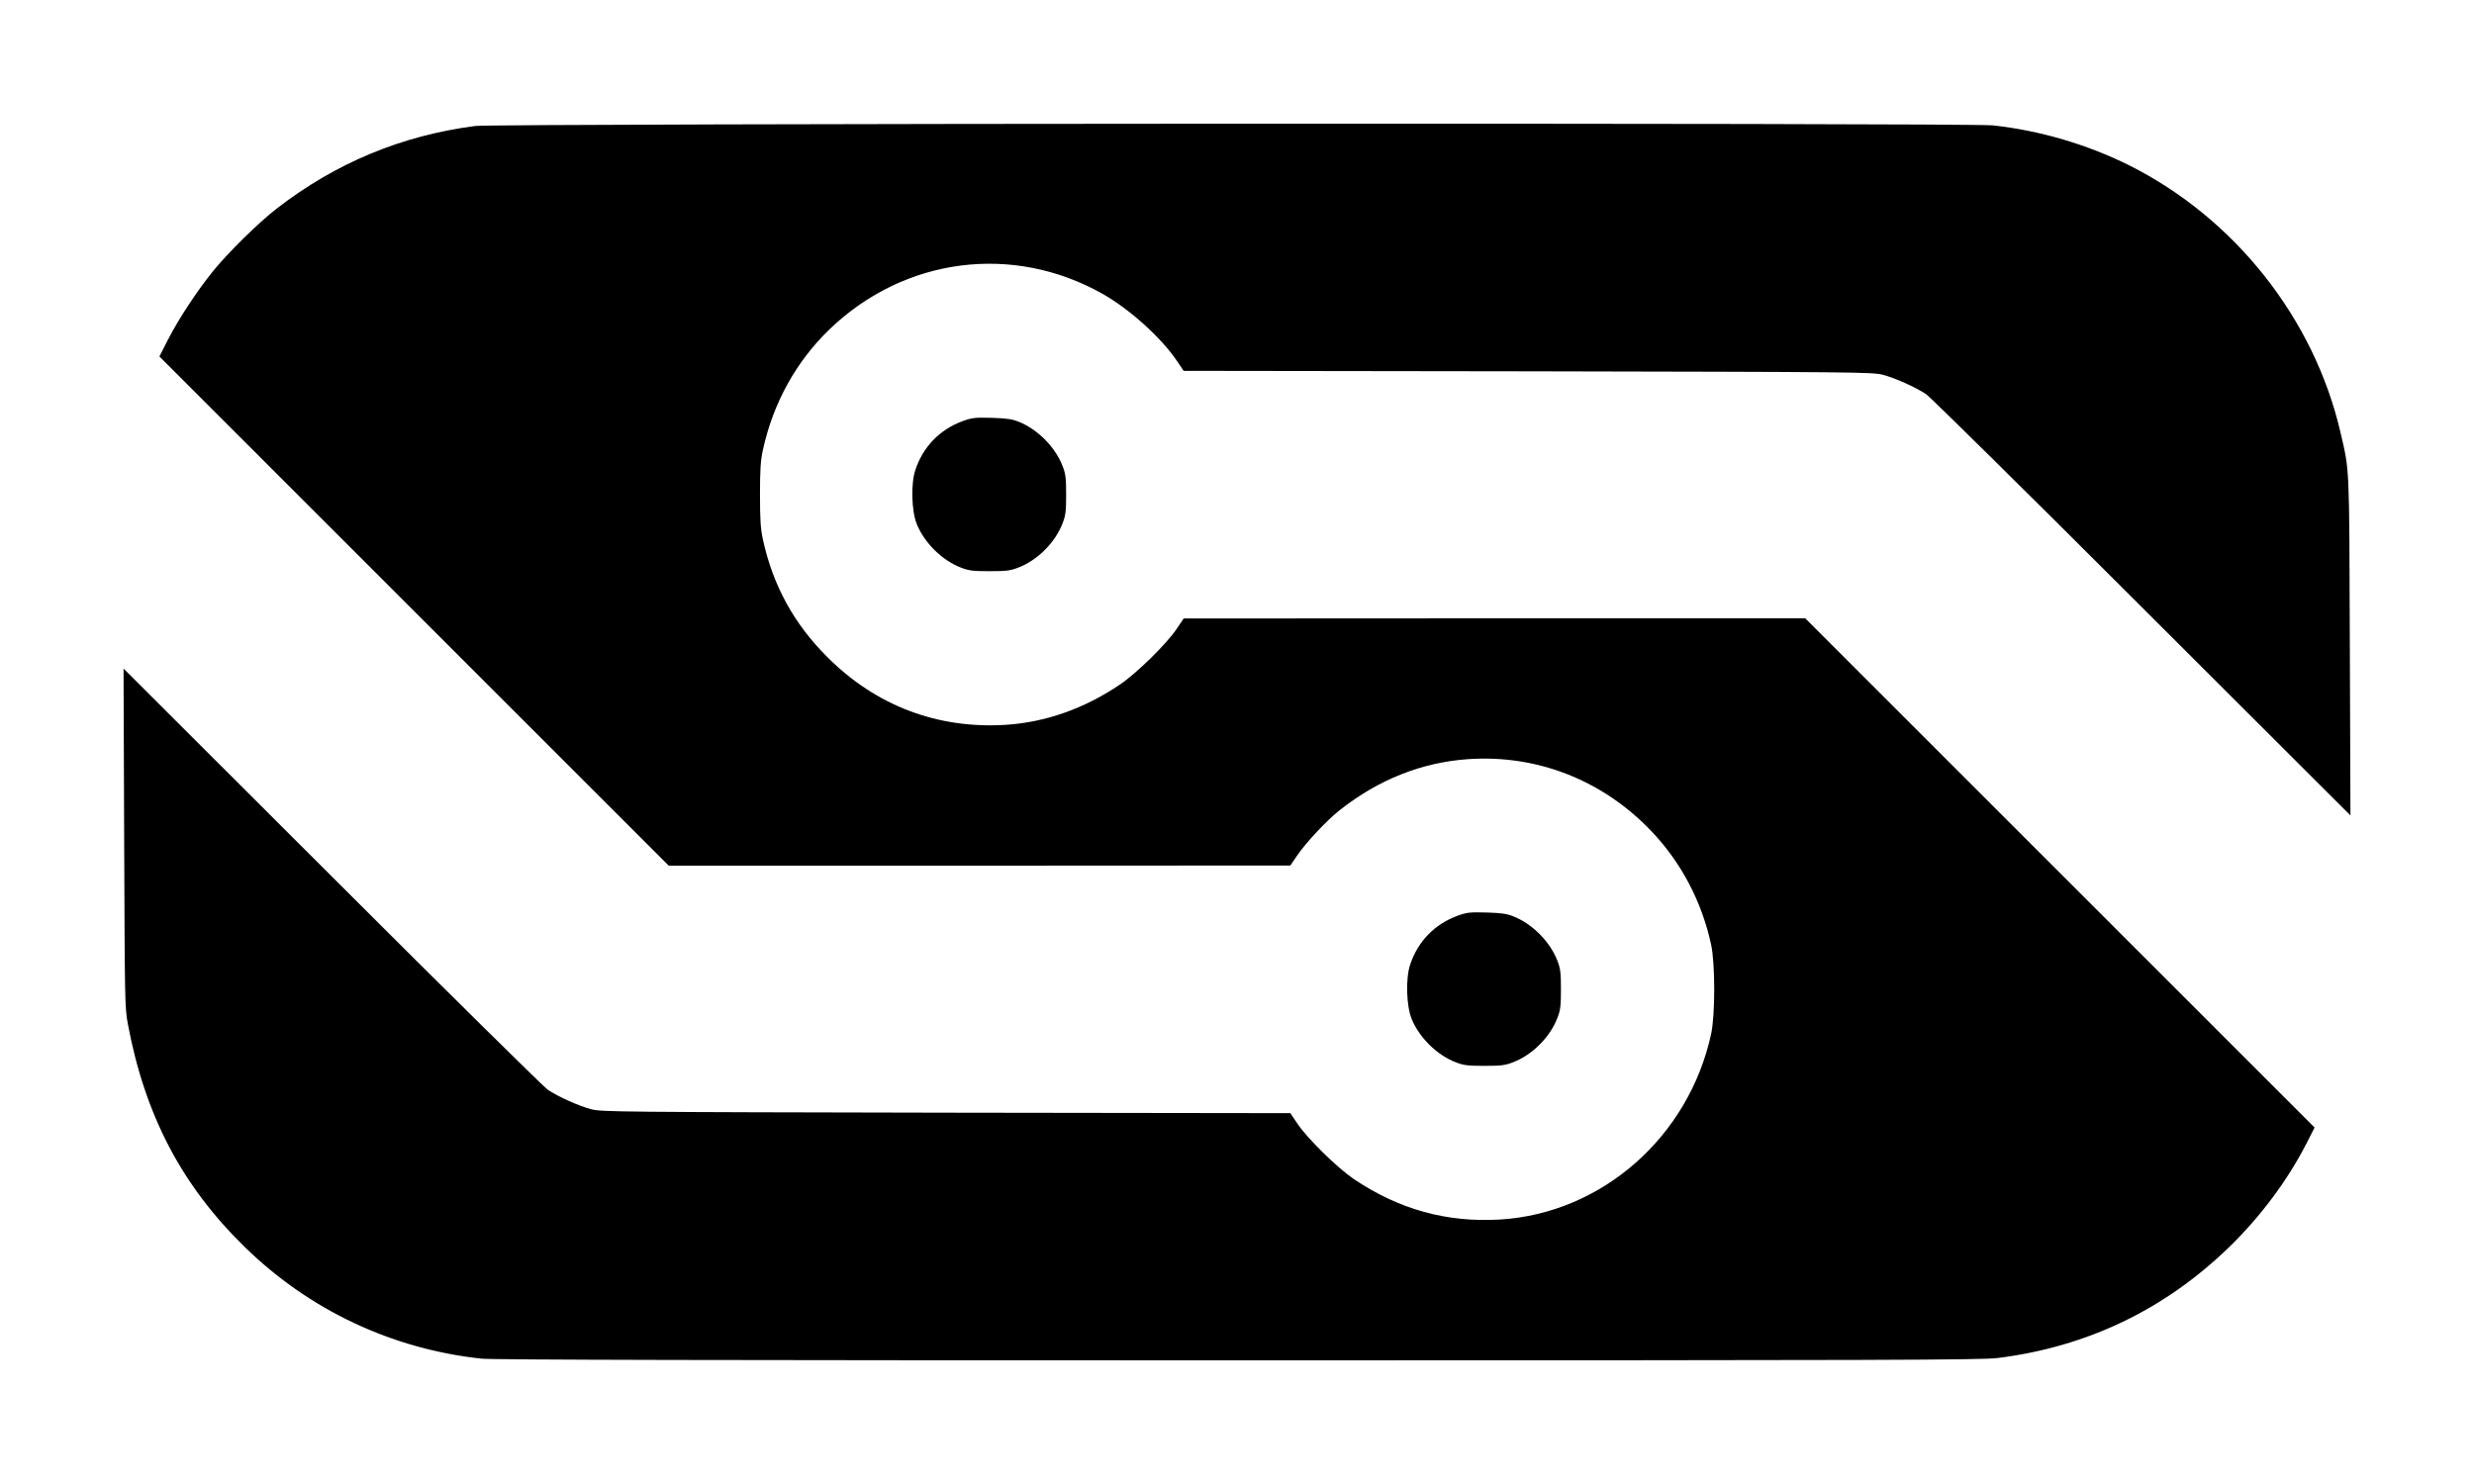
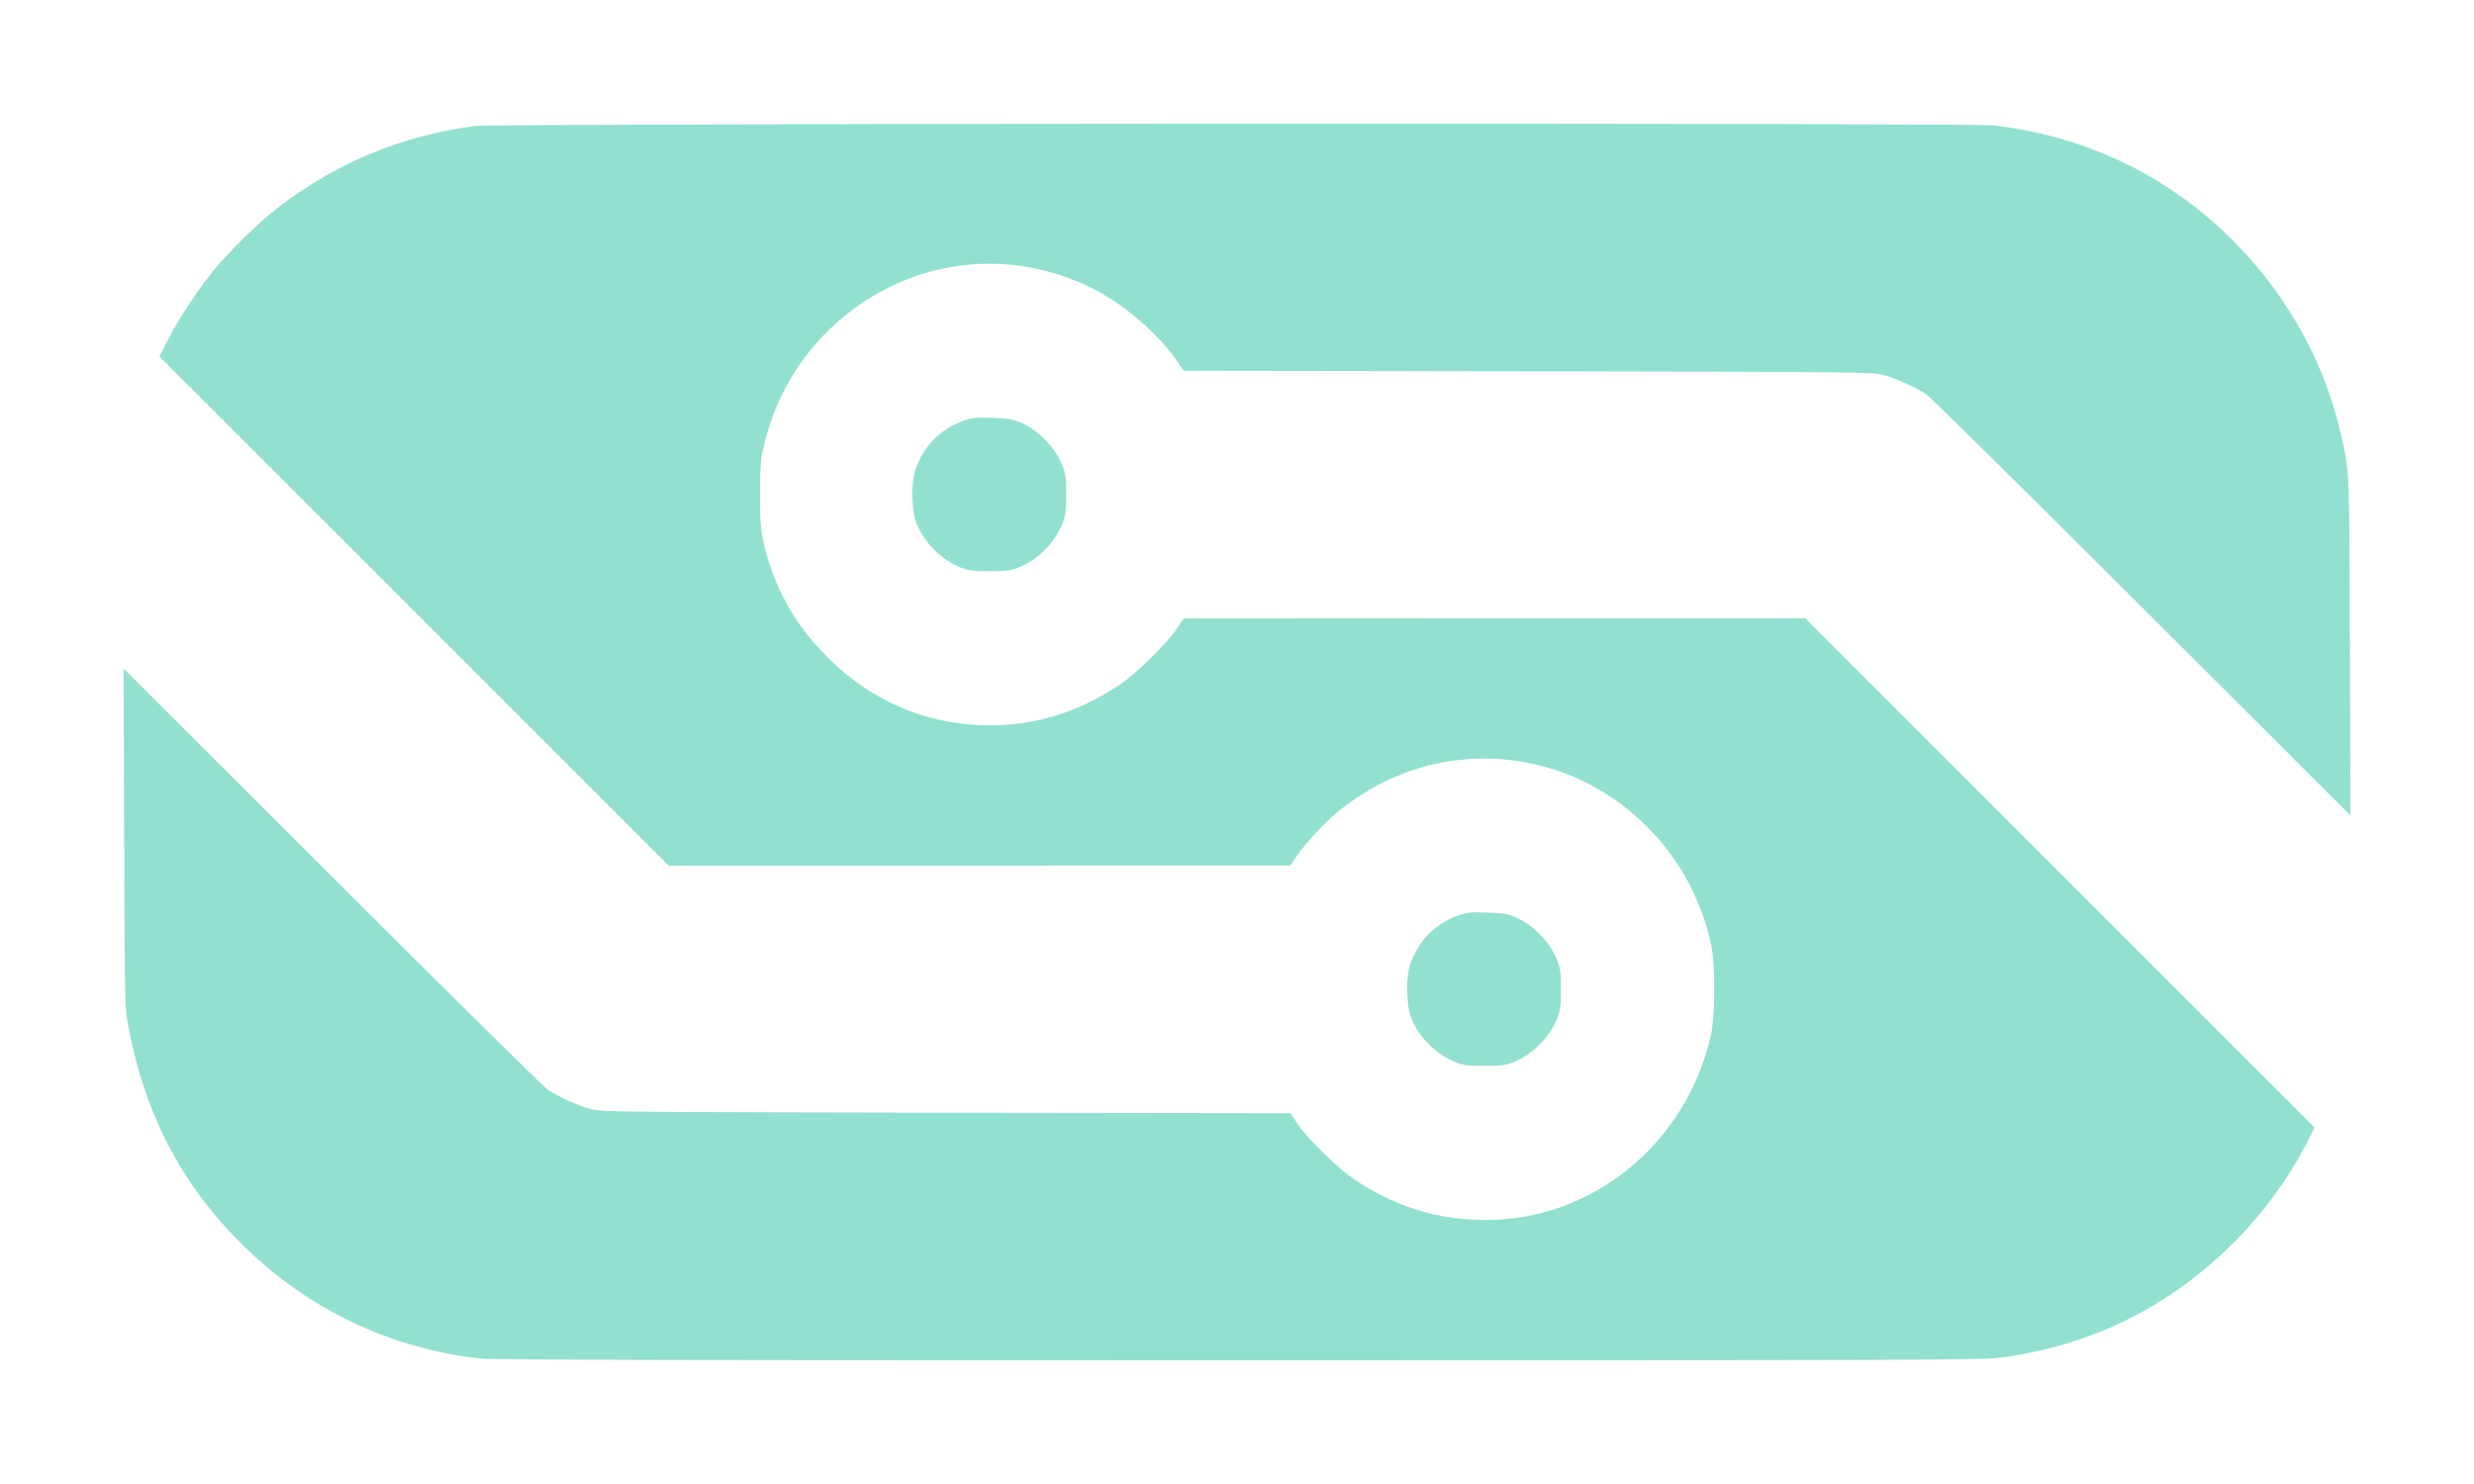
<svg xmlns="http://www.w3.org/2000/svg" version="1.0" width="1600pt" height="960pt" viewBox="0 0 1600 960" preserveAspectRatio="xMidYMid meet">
-   <g transform="translate(0,960) scale(0.1,-0.1)" fill="#000000" stroke="none">
+   <g transform="translate(0,960) scale(0.1,-0.1)" fill="rgb(146, 224, 208)" stroke="none">
    <path d="M3073 8785 c-475 -62 -901 -238 -1283 -534 -117 -90 -316 -286 -413 -406 -106 -132 -220 -305 -290 -441 l-56 -110 1647 -1647 1647 -1647 2010 0 2010 1 45 66 c55 81 190 226 274 292 251 198 530 309 830 330 447 31 872 -136 1186 -466 192 -201 326 -455 386 -733 27 -122 27 -458 0 -580 -145 -665 -706 -1158 -1363 -1199 -345 -21 -656 65 -948 262 -107 73 -301 263 -365 359 l-45 67 -2225 3 c-2112 4 -2229 5 -2295 22 -81 21 -212 80 -282 126 -26 18 -655 638 -1396 1379 l-1348 1346 4 -1095 c4 -1056 4 -1099 24 -1205 111 -592 351 -1048 759 -1445 417 -406 948 -656 1526 -719 68 -8 1563 -11 4890 -11 4237 0 4808 2 4917 15 579 72 1083 314 1500 720 202 197 374 428 496 665 l54 106 -1647 1647 -1647 1647 -2010 0 -2010 -1 -45 -67 c-64 -96 -258 -286 -365 -359 -232 -157 -484 -246 -743 -262 -440 -27 -838 124 -1152 439 -215 214 -352 464 -416 760 -15 67 -19 127 -19 290 0 163 4 223 19 290 66 303 215 572 432 781 485 465 1185 555 1765 228 173 -98 379 -283 480 -433 l44 -65 2225 -3 c2112 -4 2229 -5 2295 -22 81 -21 212 -80 282 -126 26 -18 655 -638 1396 -1379 l1348 -1346 -4 1095 c-4 1193 -1 1126 -61 1385 -171 735 -683 1382 -1363 1724 -272 136 -580 227 -885 260 -156 17 -9681 13 -9815 -4z" />
    <path d="M6229 6877 c-150 -54 -259 -166 -309 -317 -30 -88 -25 -266 9 -350 49 -122 165 -236 286 -282 51 -20 79 -23 185 -23 106 0 134 3 185 23 124 47 240 163 287 287 20 51 23 79 23 185 0 106 -3 134 -23 185 -46 121 -160 237 -282 286 -43 18 -80 23 -175 26 -107 3 -127 1 -186 -20z" />
    <path d="M9429 3677 c-150 -54 -259 -166 -309 -317 -30 -88 -25 -266 9 -350 49 -122 165 -236 286 -282 51 -20 79 -23 185 -23 106 0 134 3 185 23 124 47 240 163 287 287 20 51 23 79 23 185 0 106 -3 134 -23 185 -46 121 -160 237 -282 286 -43 18 -80 23 -175 26 -107 3 -127 1 -186 -20z" />
  </g>
</svg>
